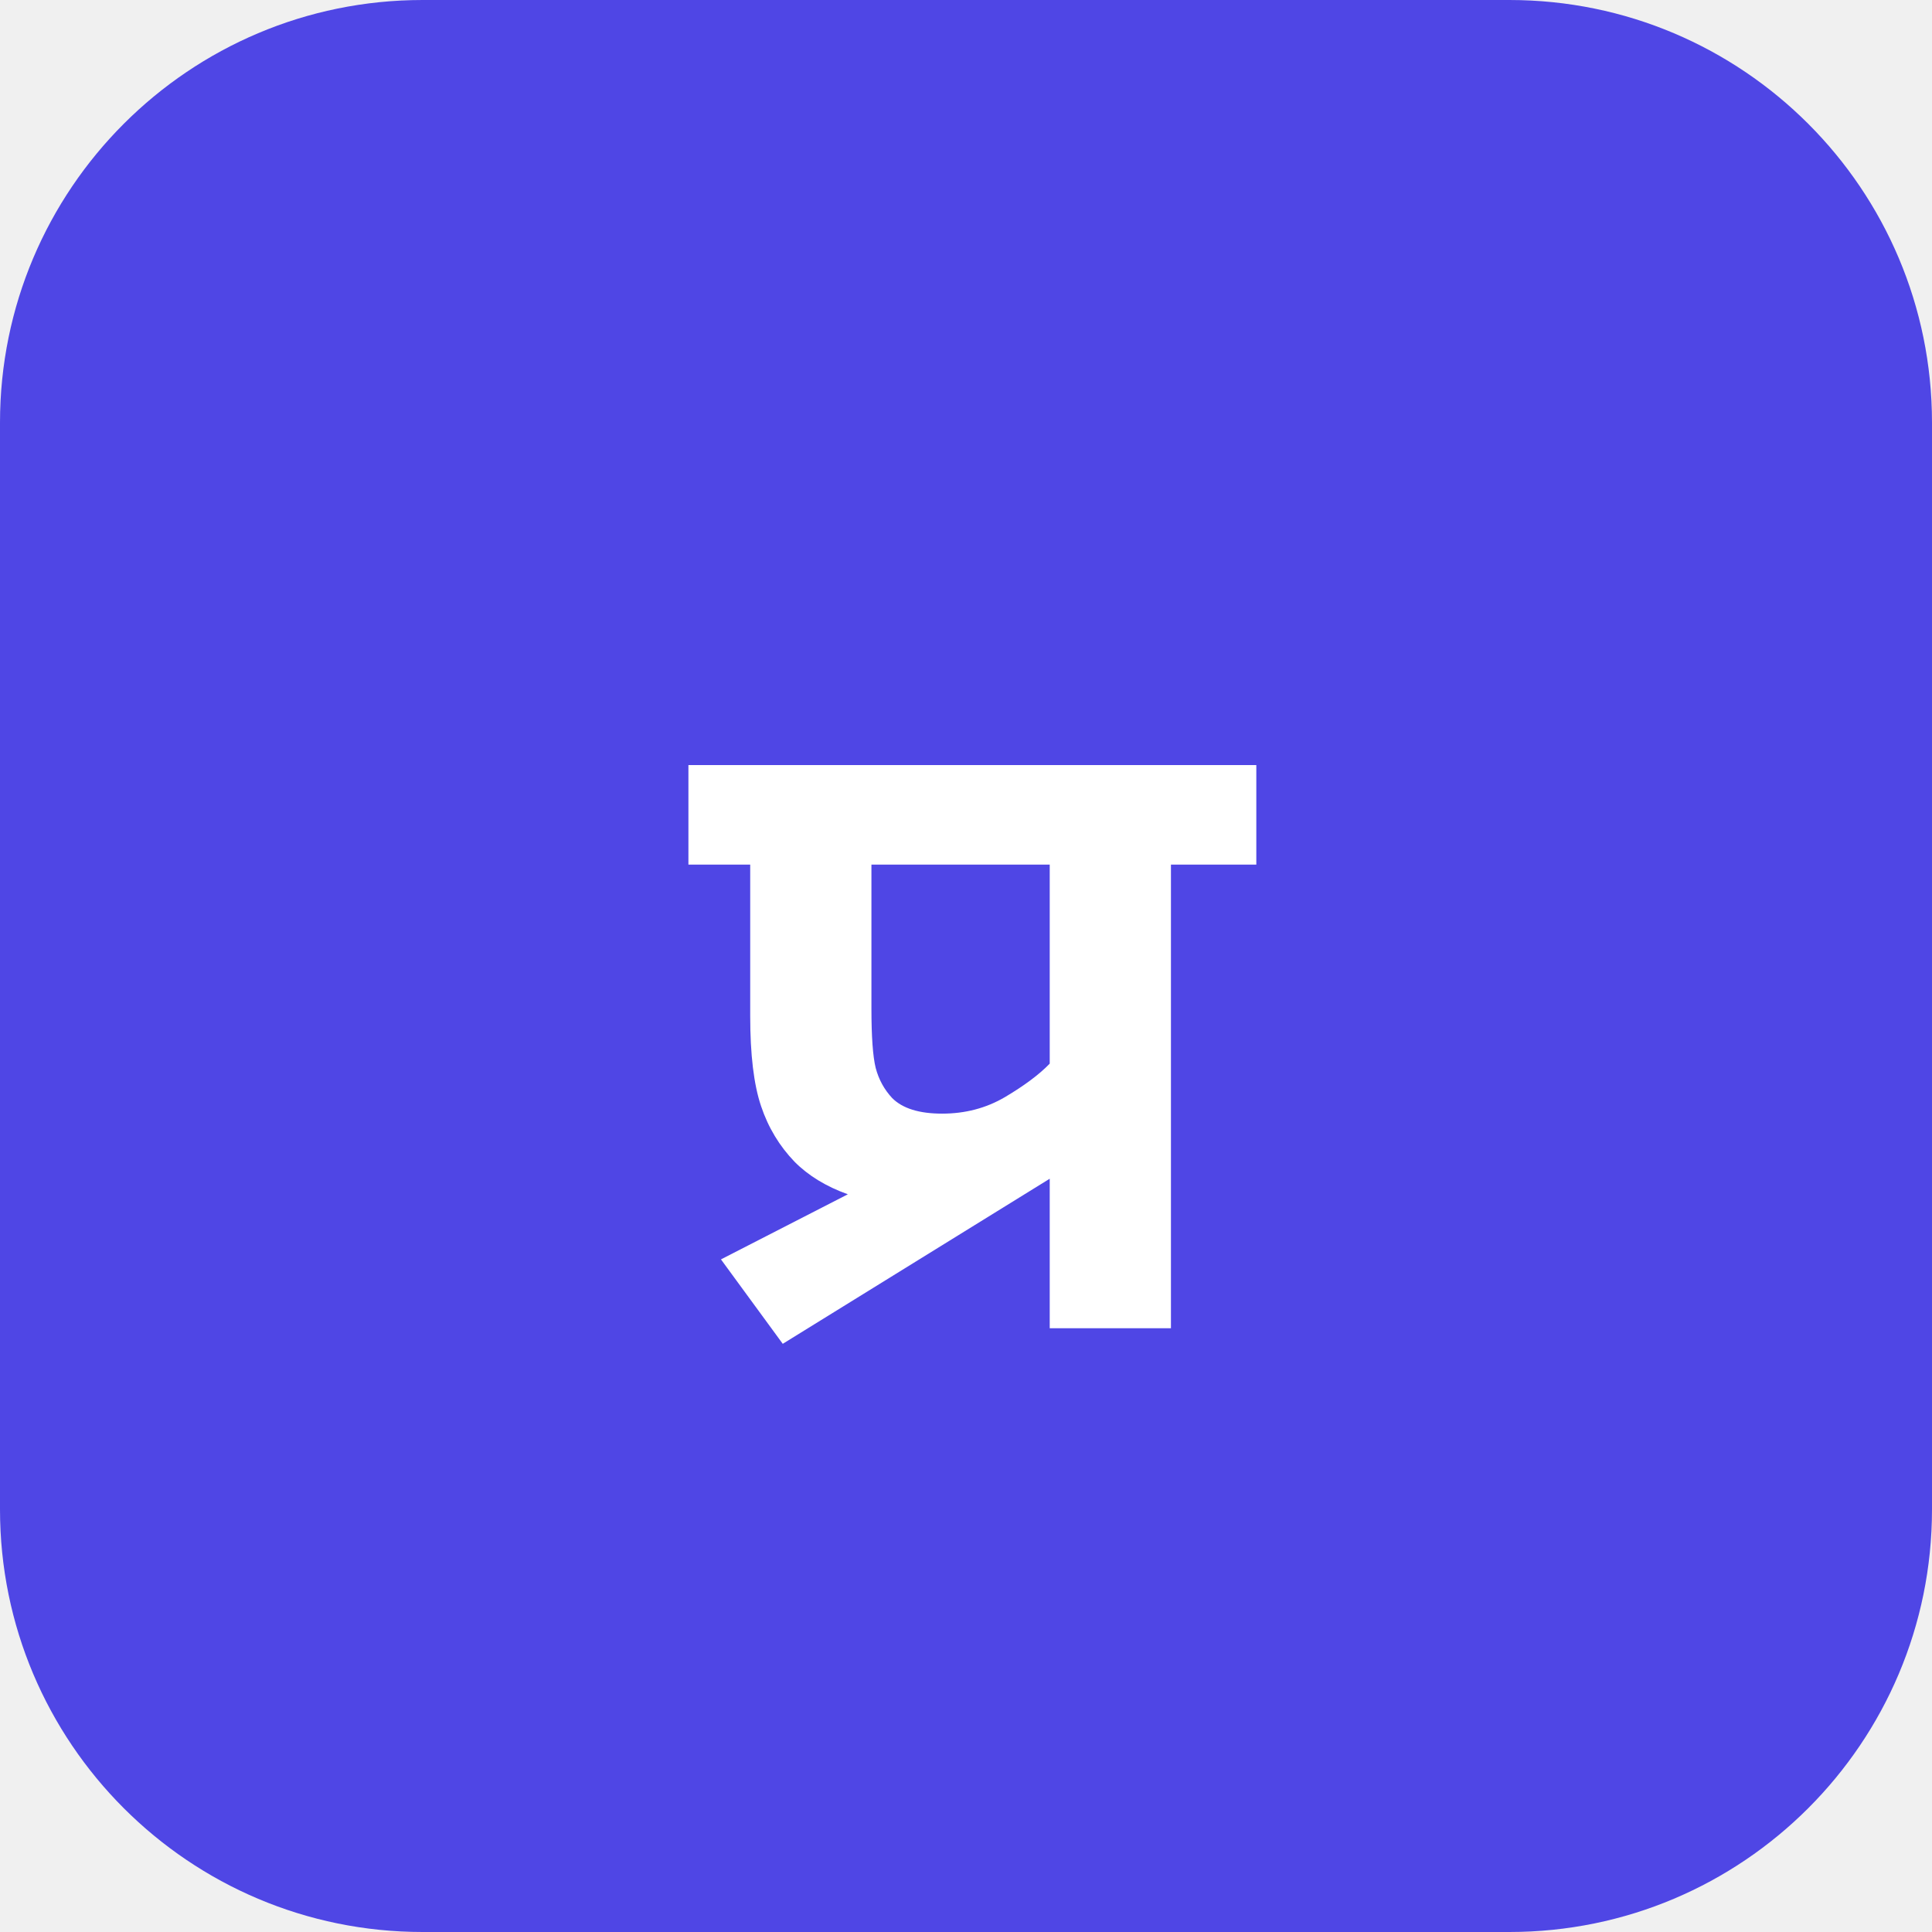
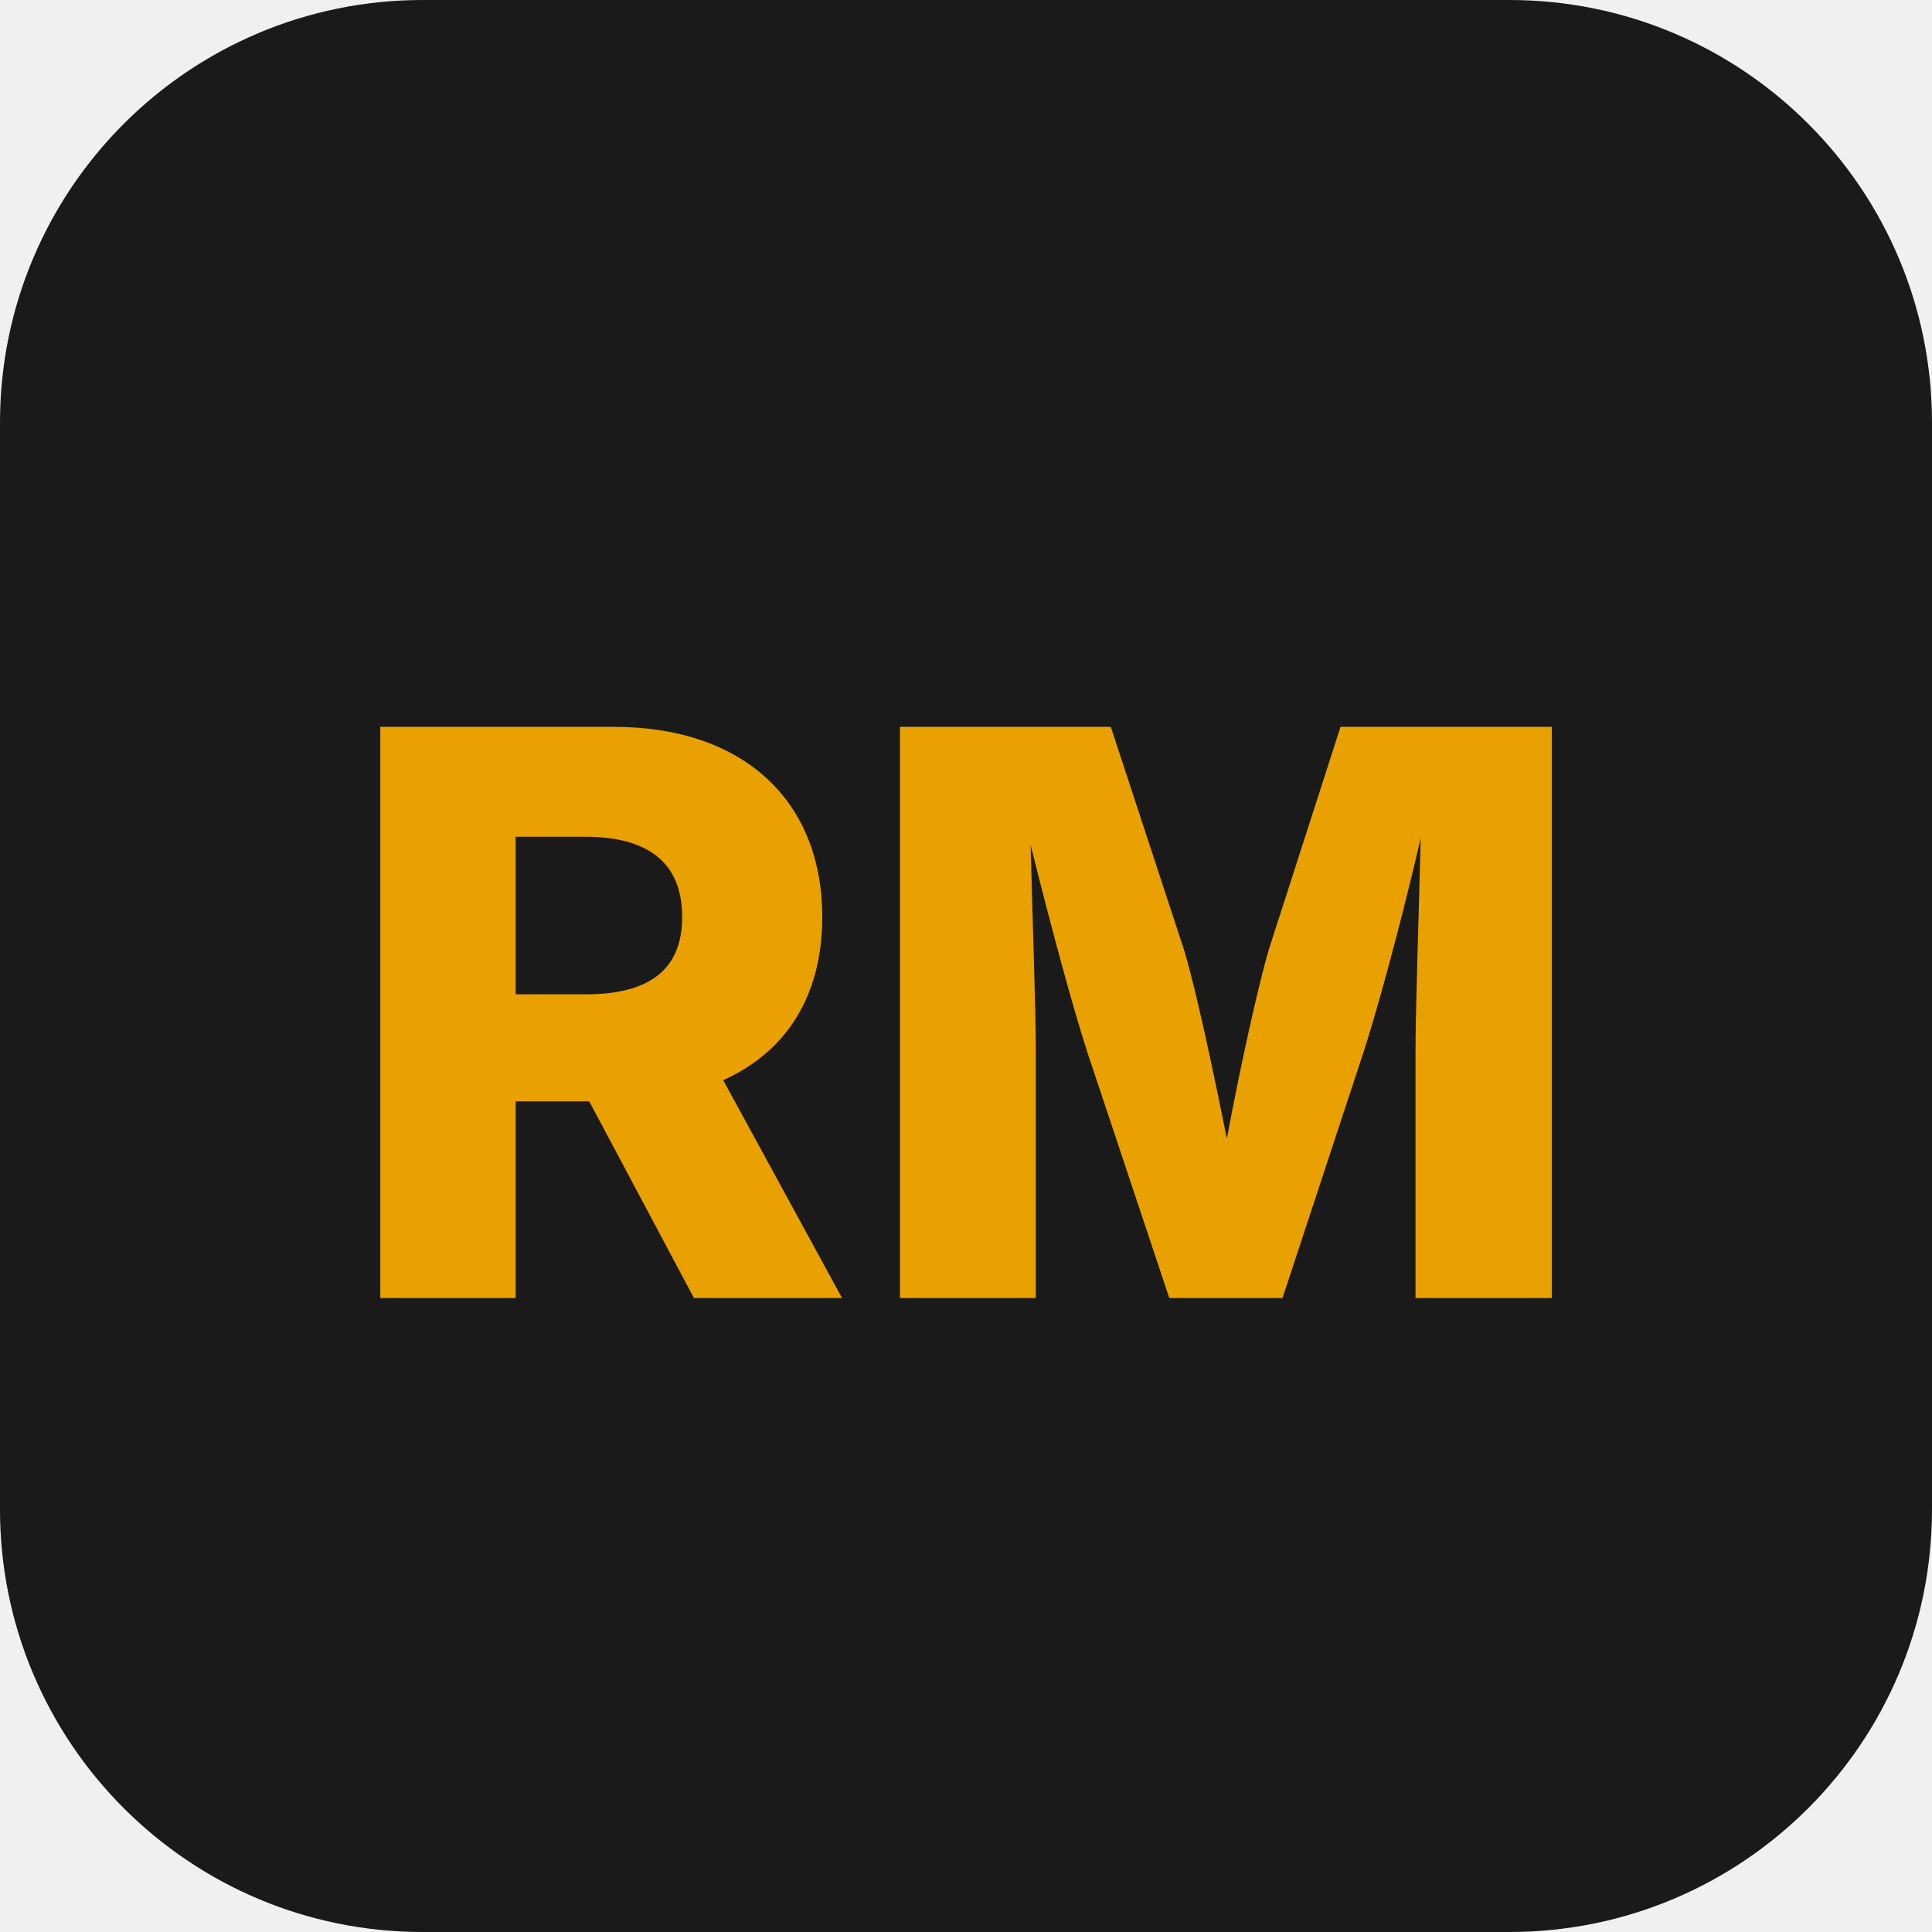
<svg xmlns="http://www.w3.org/2000/svg" viewBox="0 0 64 64">
-   <rect width="64" height="64" rx="14" fill="#4f46e5" />
-   <text x="32" y="44" text-anchor="middle" font-family="Nirmala UI, Noto Sans Devanagari, Mangal, sans-serif" font-size="30" font-weight="600" fill="#ffffff">प्र</text>
+   <rect width="64" height="64" rx="14" fill="#1a1a1a" />
+   <text x="32" y="43" text-anchor="middle" font-family="Inter, system-ui, sans-serif" font-size="26" font-weight="800" fill="#e8a100">RM</text>
</svg>
